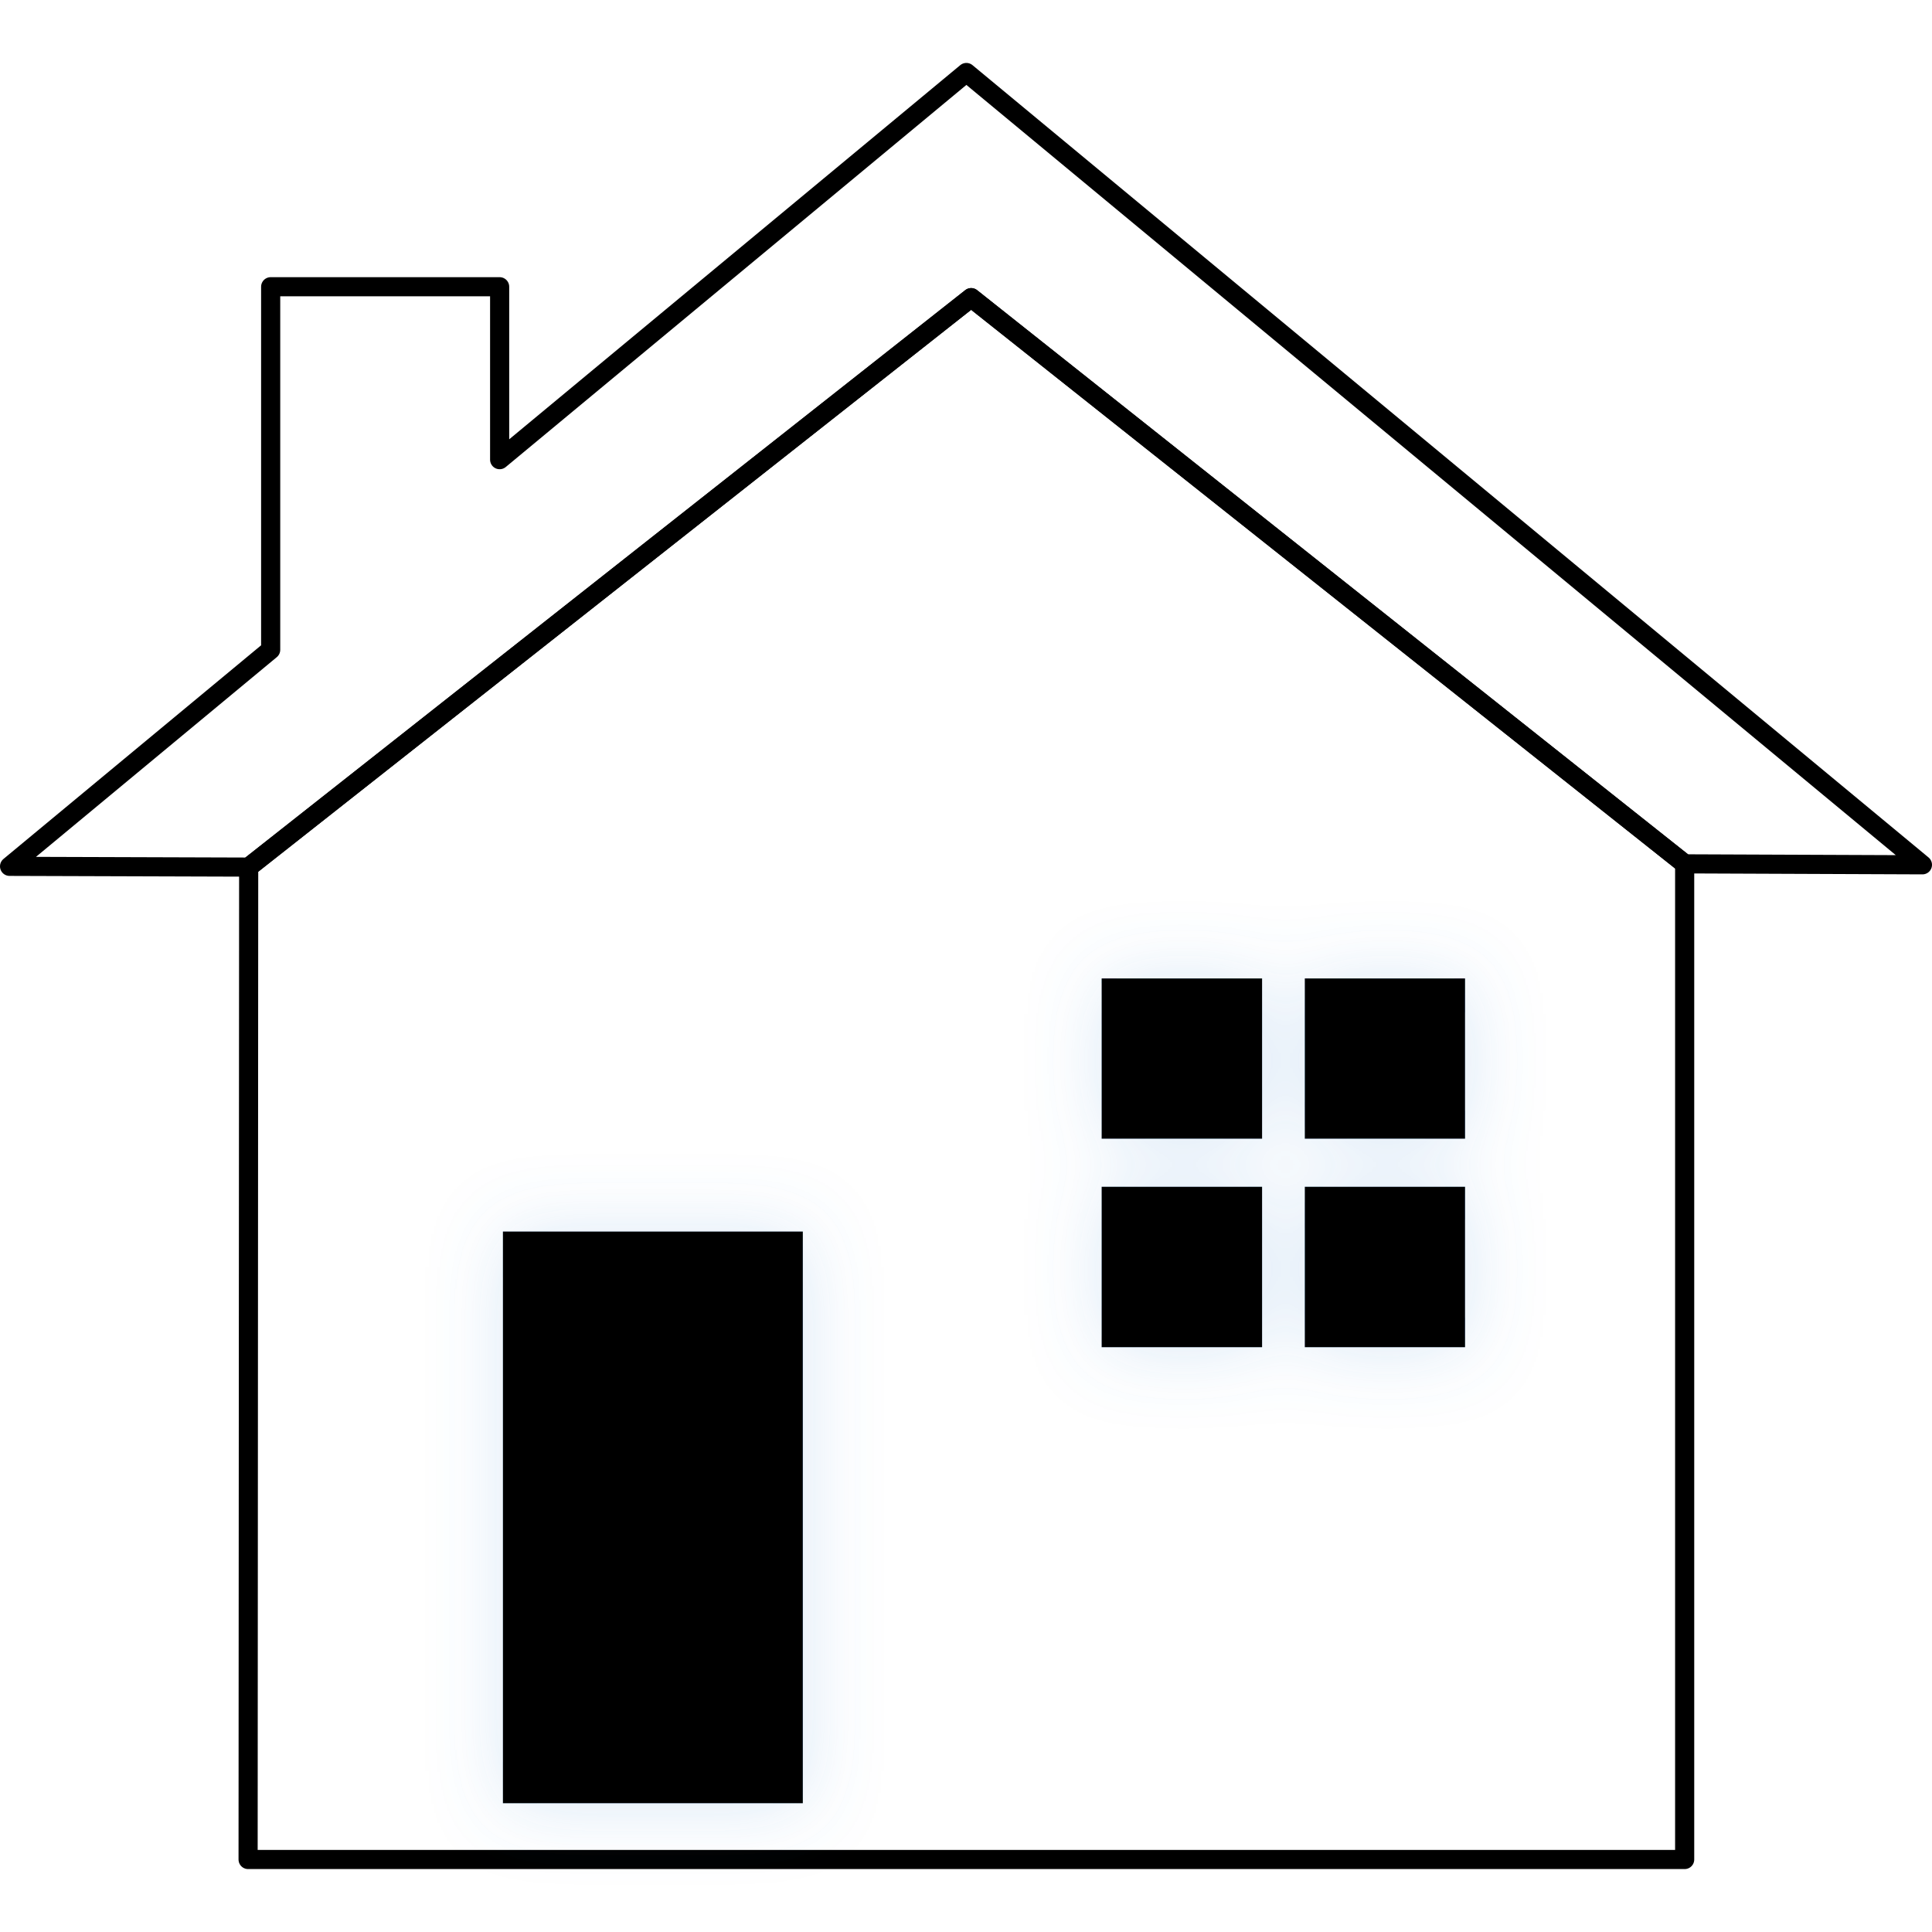
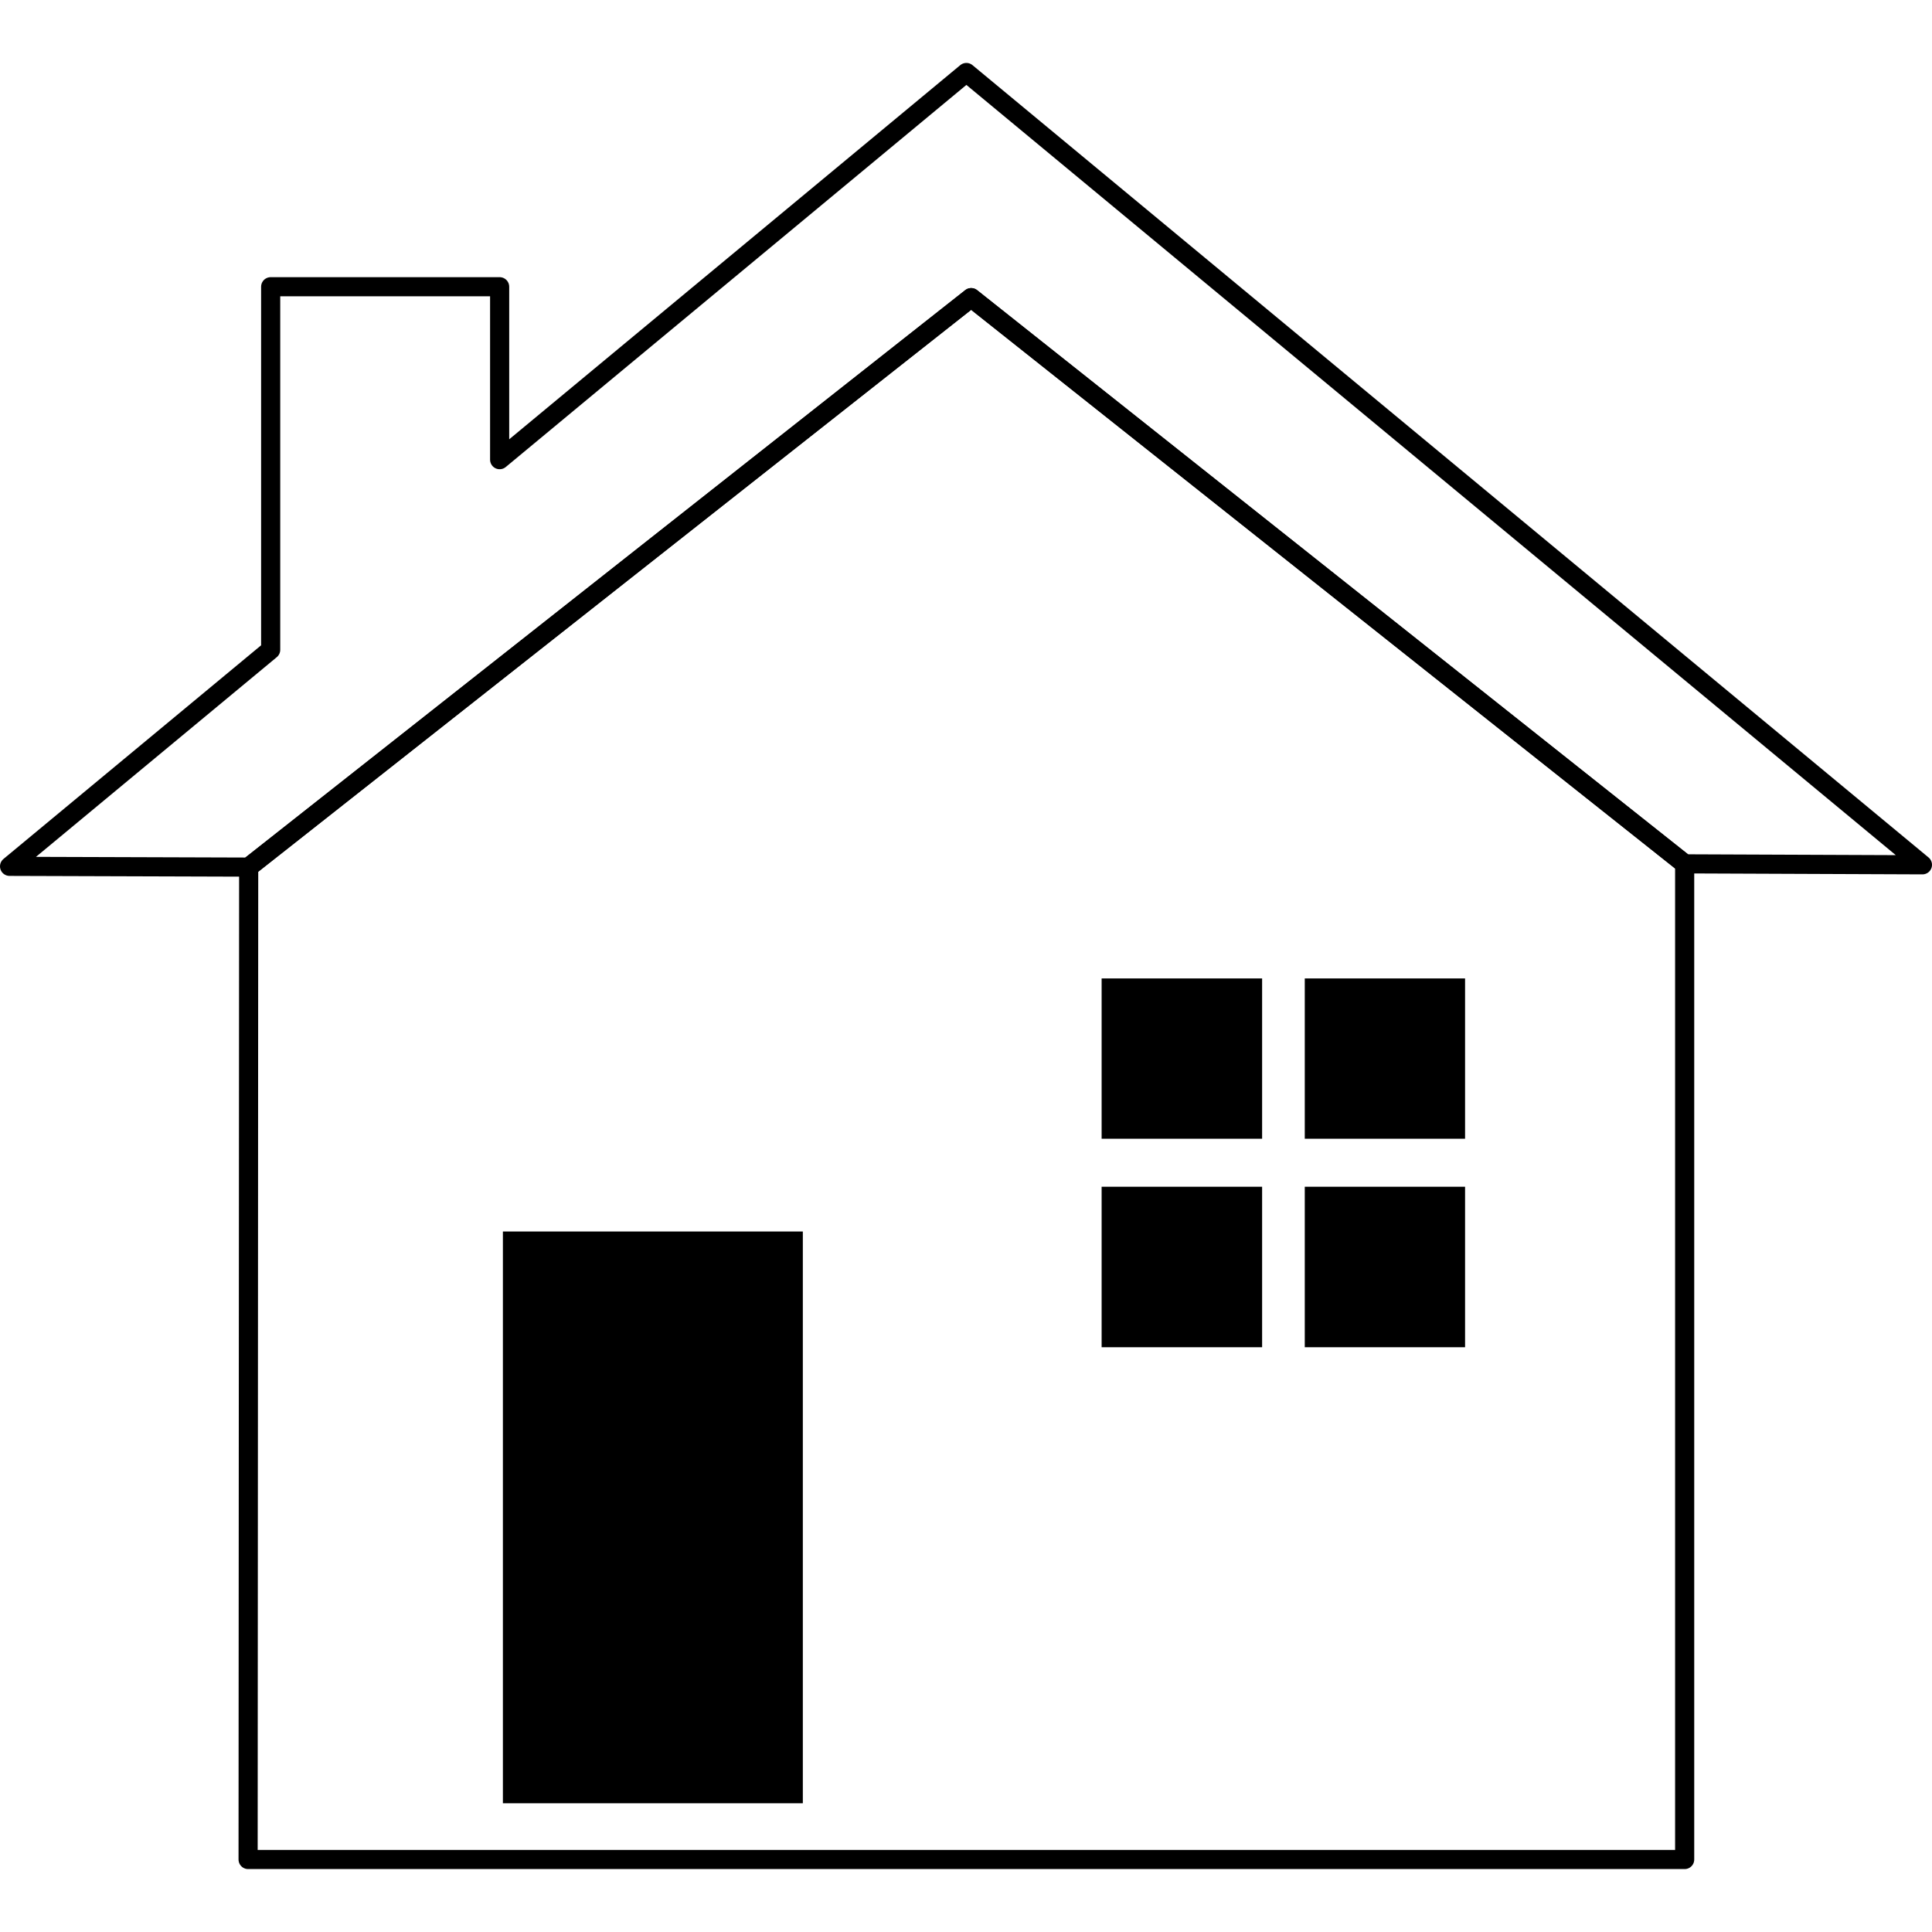
<svg xmlns="http://www.w3.org/2000/svg" viewBox="-0.5 -0.5 101 101">
-   <defs>
-     <filter id="shadow_9" x="-54.12%" y="-54.12%" width="208.24%" height="208.24%">
-       <feDropShadow dx="0.12" dy="0.12" stdDeviation="2" flood-color="#5B9BD5" flood-opacity="0.22" />
-     </filter>
-   </defs>
-   <path d="M87.57 44.66L50.27 15.06L12.5 44.83L12.47 96.71L87.57 96.71L87.57 44.66" fill="none" stroke="#000000" stroke-width="1" vector-effect="non-scaling-stroke" stroke-linecap="round" stroke-linejoin="round" />
-   <path d="M25.79 93.77L41.47 93.77L41.47 63.88L25.79 63.88L25.79 93.77 M67.71 69.93L76.09 69.93L76.09 61.54L67.71 61.54L67.71 69.93 M57.09 69.93L65.48 69.93L65.48 61.54L57.09 61.54L57.09 69.93 M57.09 59.03L65.48 59.03L65.48 50.65L57.09 50.65L57.09 59.03 M67.71 59.03L76.09 59.03L76.09 50.65L67.71 50.65L67.71 59.03" fill="#000000" stroke="none" stroke-width="1" fill-rule="evenodd" stroke-linecap="round" stroke-linejoin="round" filter="url(#shadow_9)" />
-   <path d="M87.57 44.66L100 44.71L50.02 3.29L25.62 23.53L25.62 14.49L13.65 14.49L13.65 33.47L0 44.79L12.5 44.83L50.27 15.06L87.57 44.66" fill="none" stroke="#000000" stroke-width="1" vector-effect="non-scaling-stroke" stroke-linecap="round" stroke-linejoin="round" />
+   <path d="M87.57 44.66L50.27 15.06L12.5 44.83L12.47 96.71L87.57 96.71L87.57 44.66" fill="none" stroke="#000000" stroke-width="1" stroke-linecap="round" stroke-linejoin="round" />
+   <path d="M25.79 93.77L41.47 93.77L41.47 63.88L25.79 63.88L25.79 93.77 M67.71 69.93L76.09 69.93L76.09 61.54L67.71 61.54L67.71 69.93 M57.09 69.93L65.48 69.93L65.48 61.54L57.09 61.54L57.09 69.93 M57.09 59.03L65.48 59.03L65.48 50.65L57.09 50.65L57.09 59.03 M67.71 59.03L76.09 59.03L76.09 50.65L67.71 50.65L67.71 59.03" fill="#000000" stroke="none" stroke-width="1" fill-rule="evenodd" stroke-linecap="round" stroke-linejoin="round" />
+   <path d="M87.57 44.66L100 44.71L50.02 3.29L25.62 23.53L25.62 14.49L13.65 14.49L13.65 33.47L0 44.79L12.5 44.83L50.27 15.06L87.57 44.66" fill="none" stroke="#000000" stroke-width="1" stroke-linecap="round" stroke-linejoin="round" />
</svg>
